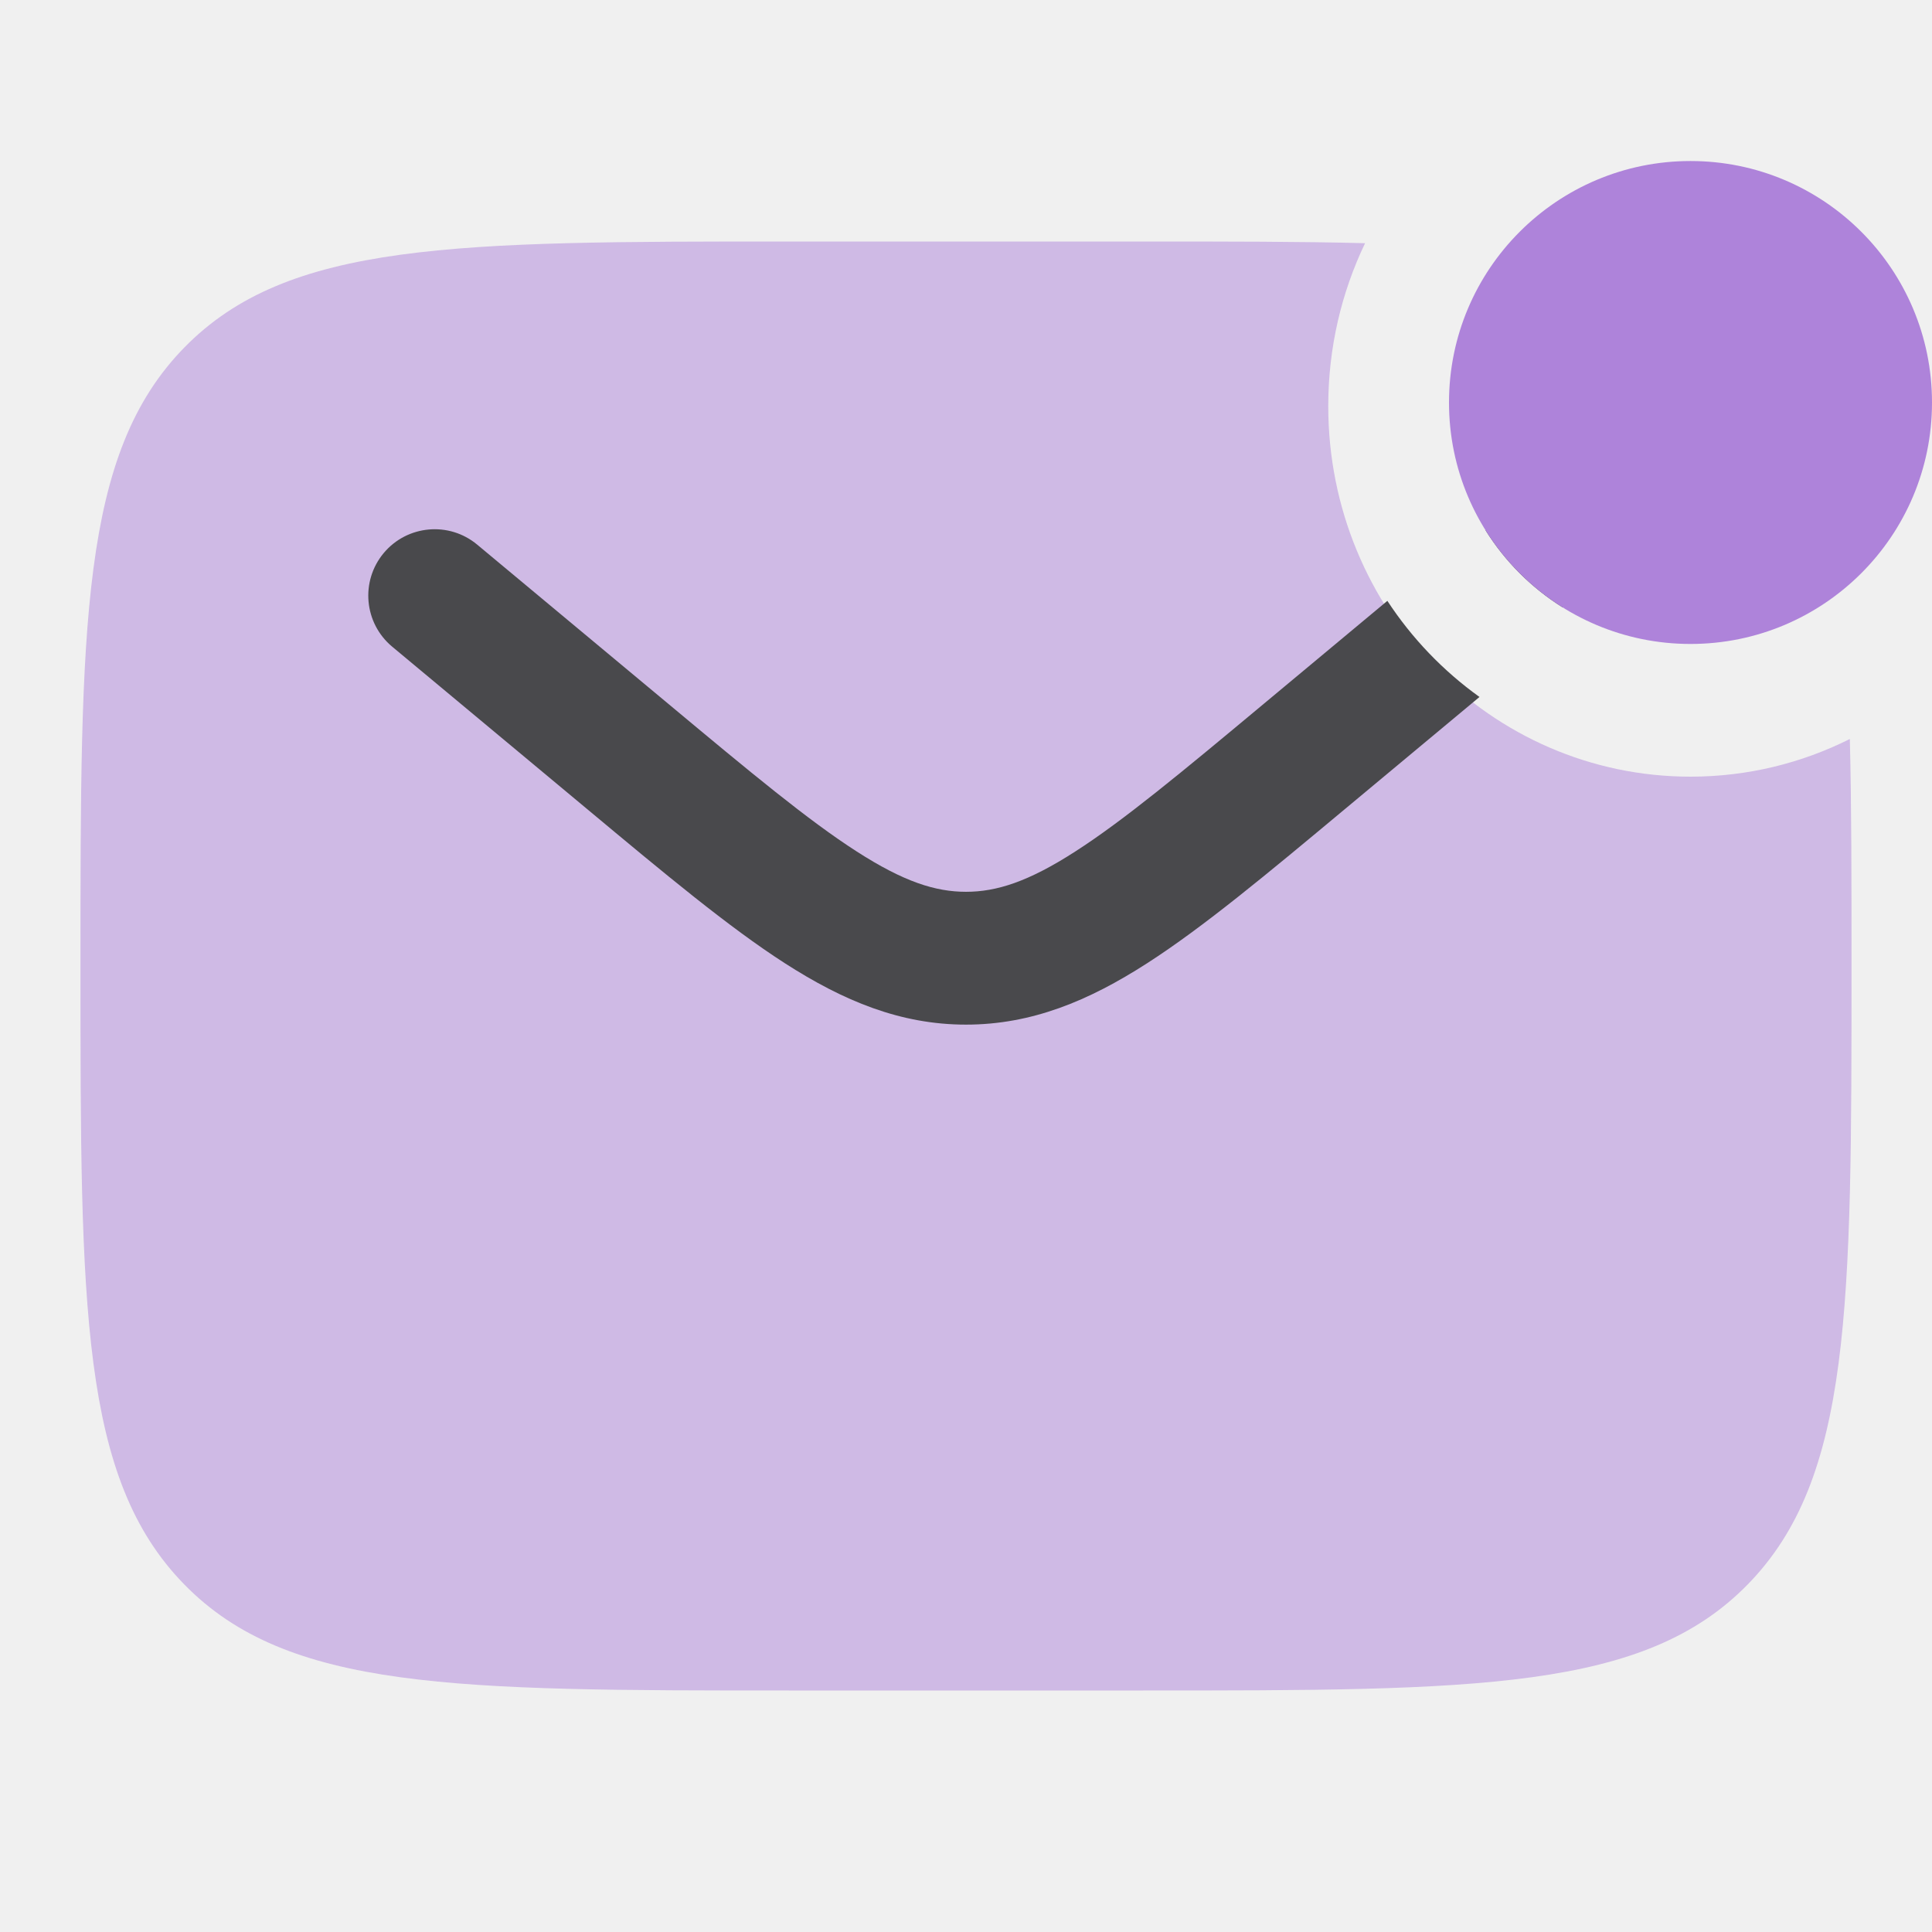
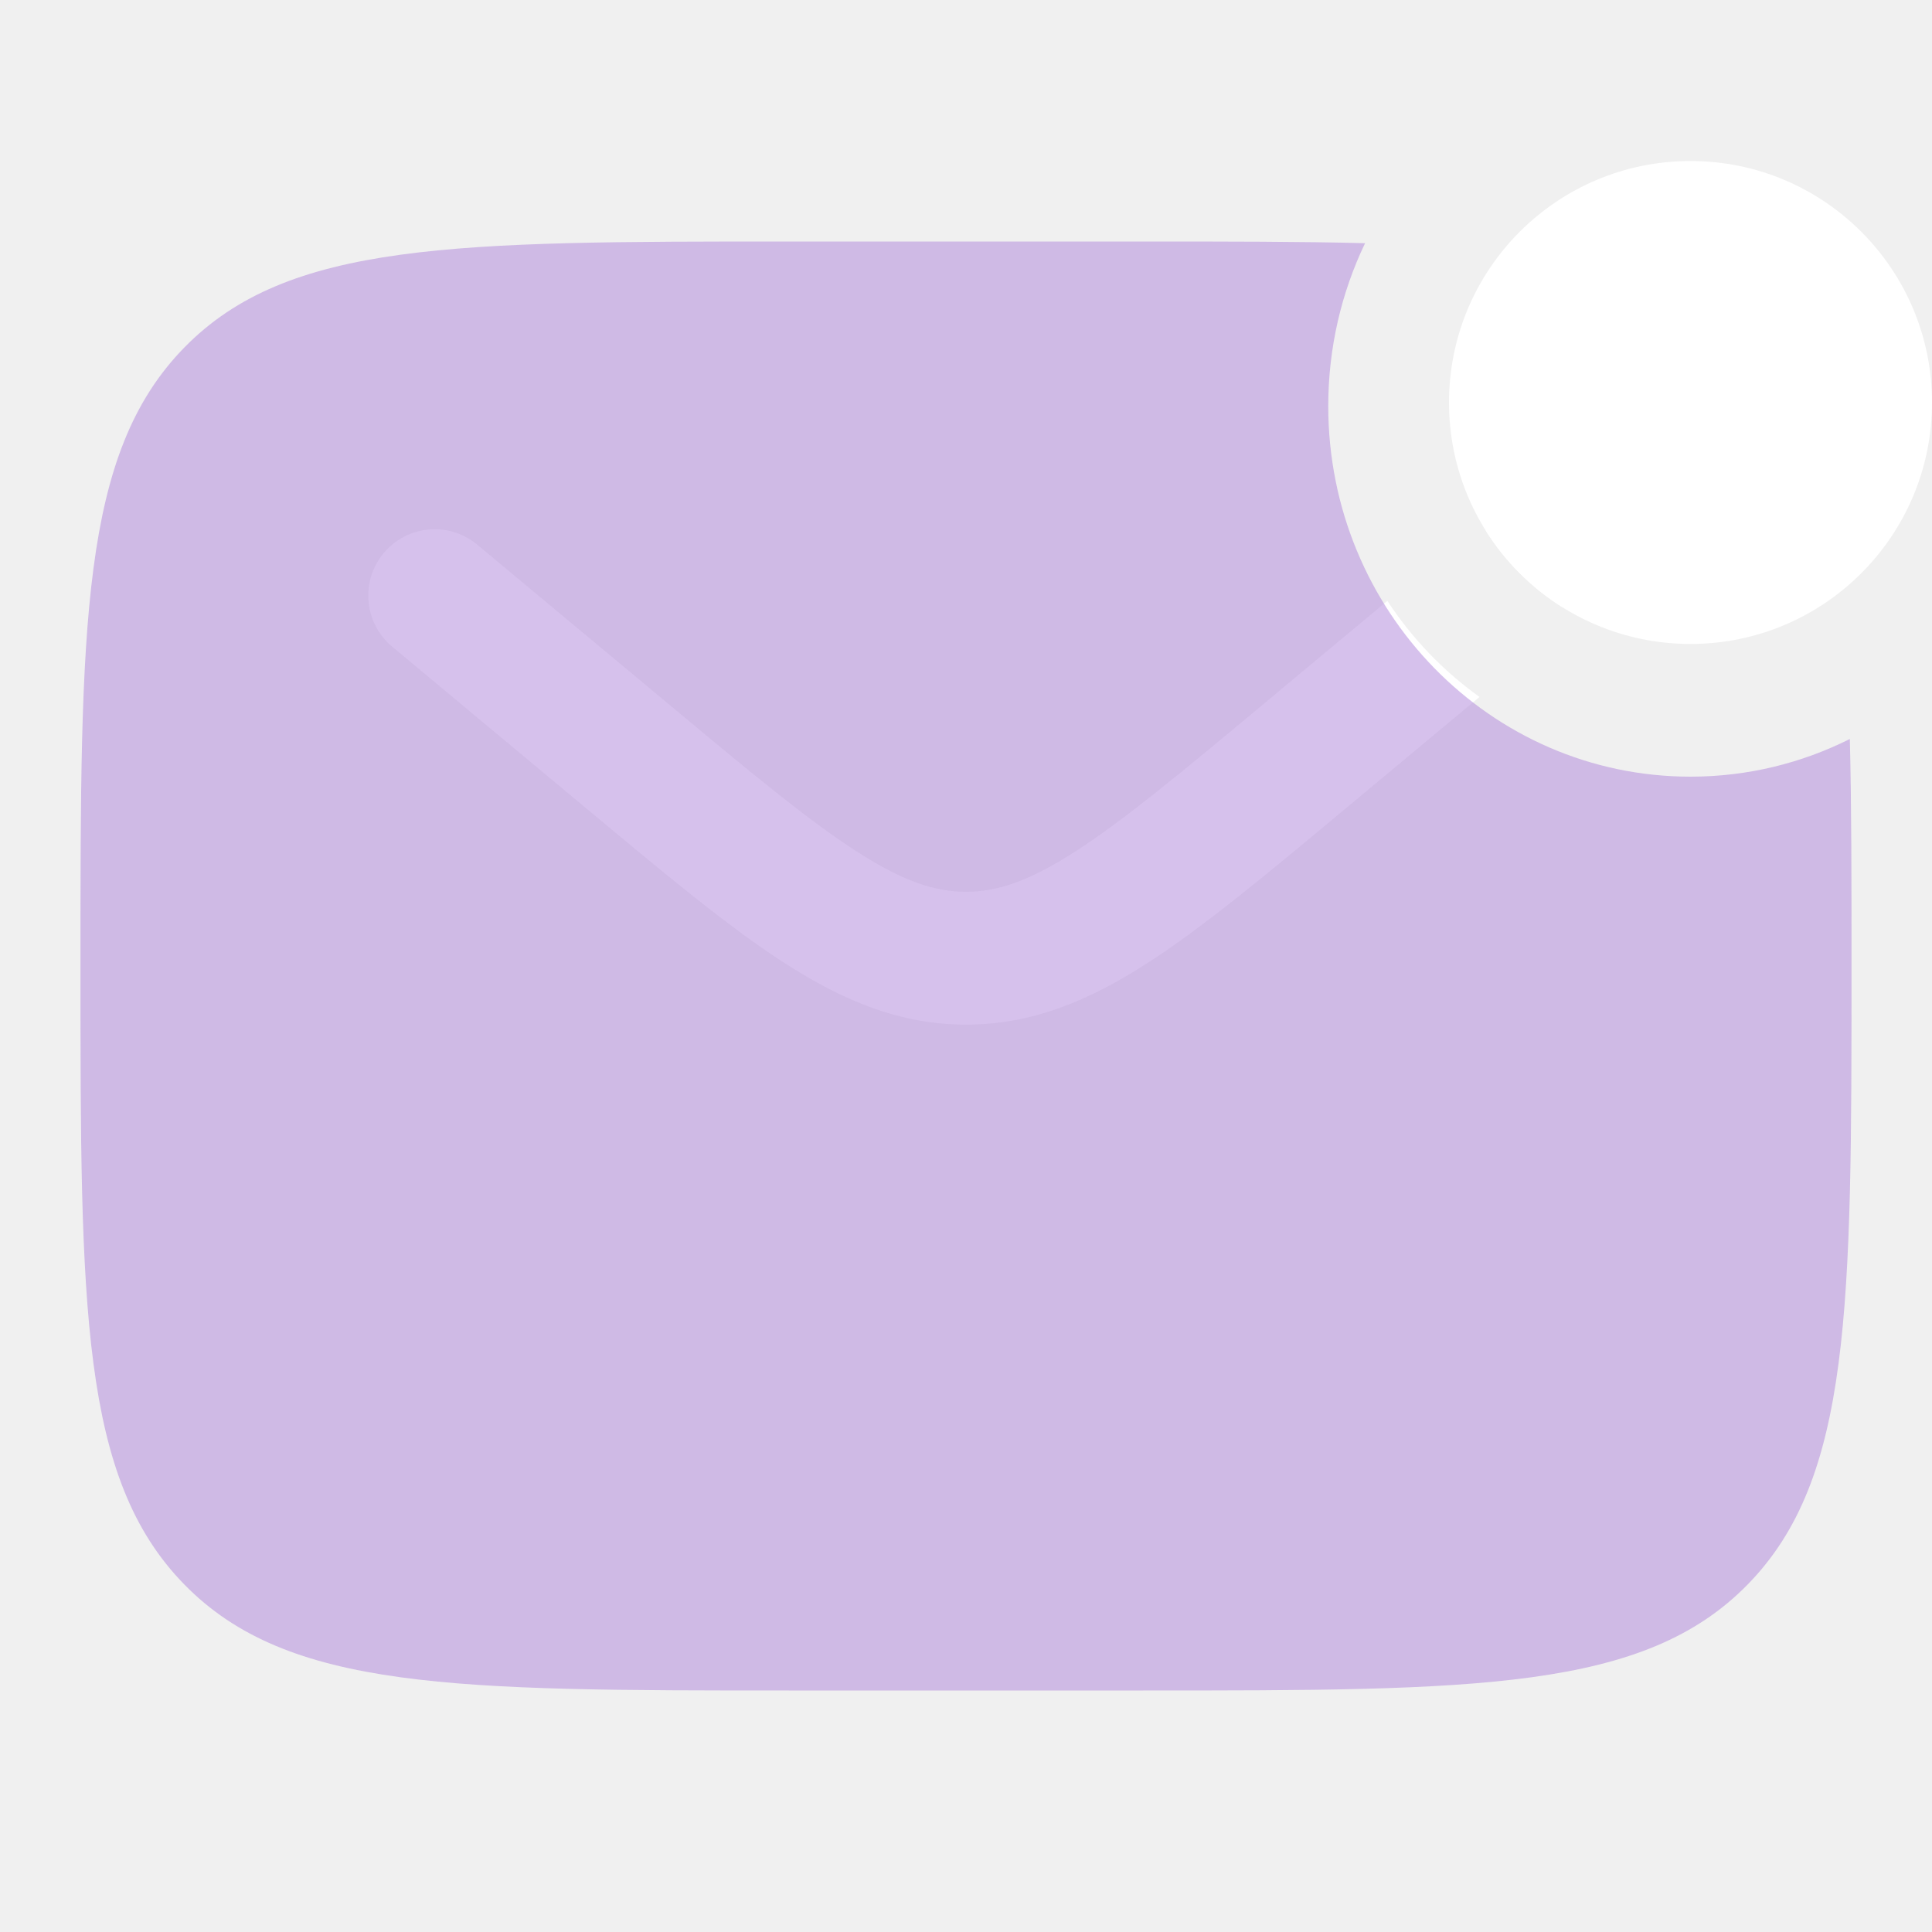
<svg xmlns="http://www.w3.org/2000/svg" width="32" height="32" viewBox="0 0 32 32" fill="none">
+   <path d="M32 6.667C32 8.876 30.209 10.666 28 10.666C25.791 10.666 24 8.876 24 6.667C24 4.457 25.791 2.667 28 2.667C30.209 2.667 32 4.457 32 6.667Z" fill="white" />
+   <path d="M22.979 9.952L20.93 11.659C19.561 12.8 18.611 13.589 17.809 14.104C17.033 14.604 16.506 14.771 16 14.771C15.494 14.771 14.968 14.604 14.191 14.104C13.389 13.589 12.439 12.8 11.071 11.659L7.904 9.021C7.438 8.632 6.744 8.695 6.355 9.161C5.966 9.628 6.029 10.322 6.496 10.711L9.718 13.395C11.018 14.479 12.071 15.357 13.001 15.955C13.97 16.578 14.913 16.971 16 16.971C17.087 16.971 18.031 16.578 18.999 15.955C19.929 15.357 20.983 14.479 22.283 13.395L24.505 11.544C23.903 11.112 23.385 10.572 22.979 9.952Z" fill="white" />
+   <path d="M24.605 8.783C24.982 8.715 25.383 8.847 25.645 9.161C25.862 9.422 25.938 9.752 25.883 10.061C25.366 9.738 24.928 9.3 24.605 8.783Z" fill="white" />
  <path opacity="0.5" d="M22.61 4.028C21.541 4 20.325 4 18.933 4H13.067C7.536 4 4.77 4 3.052 5.757C1.333 7.515 1.333 10.343 1.333 16C1.333 21.657 1.333 24.485 3.052 26.243C4.77 28 7.536 28 13.067 28H18.933C24.465 28 27.23 28 28.948 26.243C30.667 24.485 30.667 21.657 30.667 16C30.667 14.577 30.667 13.333 30.639 12.24C29.843 12.639 28.947 12.864 28 12.864C24.686 12.864 22 10.116 22 6.727C22 5.759 22.219 4.843 22.61 4.028Z" fill="#AE83DA" />
-   <path d="M22.979 9.952L20.93 11.659C19.561 12.8 18.611 13.589 17.809 14.104C17.033 14.604 16.506 14.771 16 14.771C15.494 14.771 14.968 14.604 14.191 14.104C13.389 13.589 12.439 12.8 11.071 11.659L7.904 9.021C7.438 8.632 6.744 8.695 6.355 9.161C5.966 9.628 6.029 10.322 6.496 10.711L9.718 13.395C11.018 14.479 12.071 15.357 13.001 15.955C13.97 16.578 14.913 16.971 16 16.971C17.087 16.971 18.031 16.578 18.999 15.955C19.929 15.357 20.983 14.479 22.283 13.395L24.505 11.544C23.903 11.112 23.385 10.572 22.979 9.952Z" fill="#49494C" />
-   <path d="M24.605 8.783C24.982 8.715 25.383 8.847 25.645 9.161C25.862 9.422 25.938 9.752 25.883 10.061C25.366 9.738 24.928 9.3 24.605 8.783Z" fill="#49494C" />
-   <path d="M32 6.667C32 8.876 30.209 10.666 28 10.666C25.791 10.666 24 8.876 24 6.667C24 4.457 25.791 2.667 28 2.667C30.209 2.667 32 4.457 32 6.667Z" fill="#AE83DA" />
</svg>
